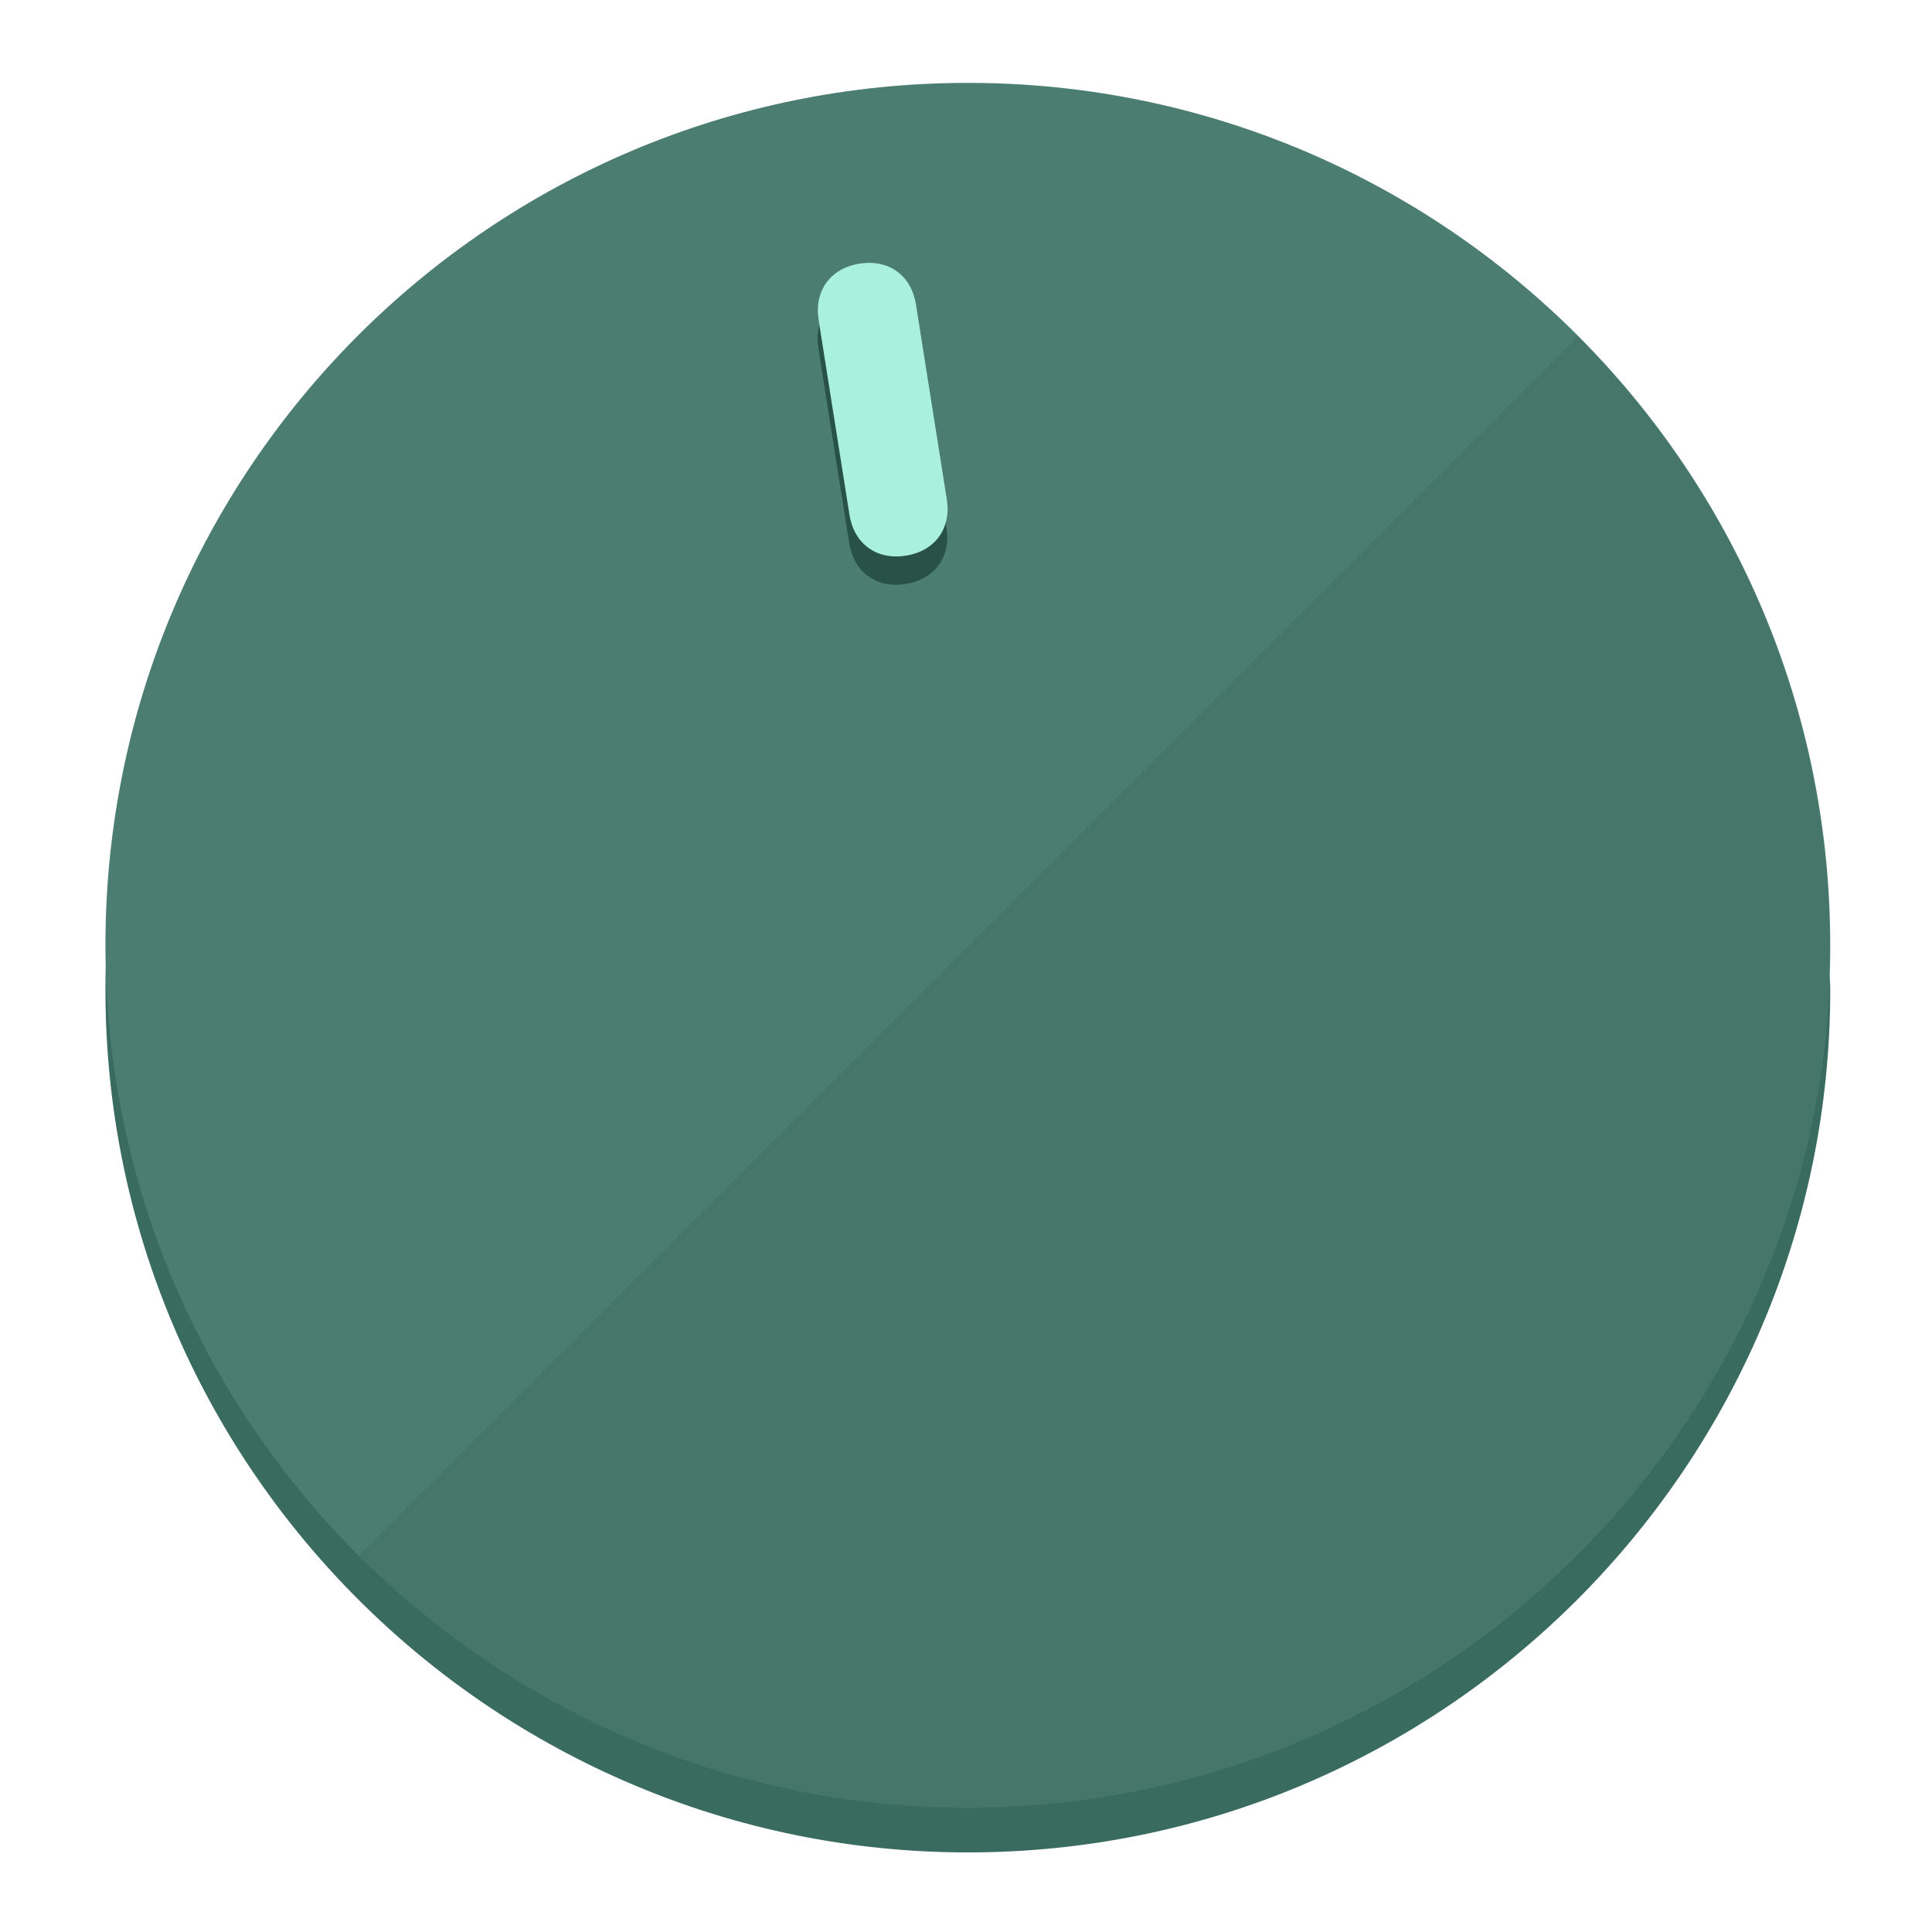
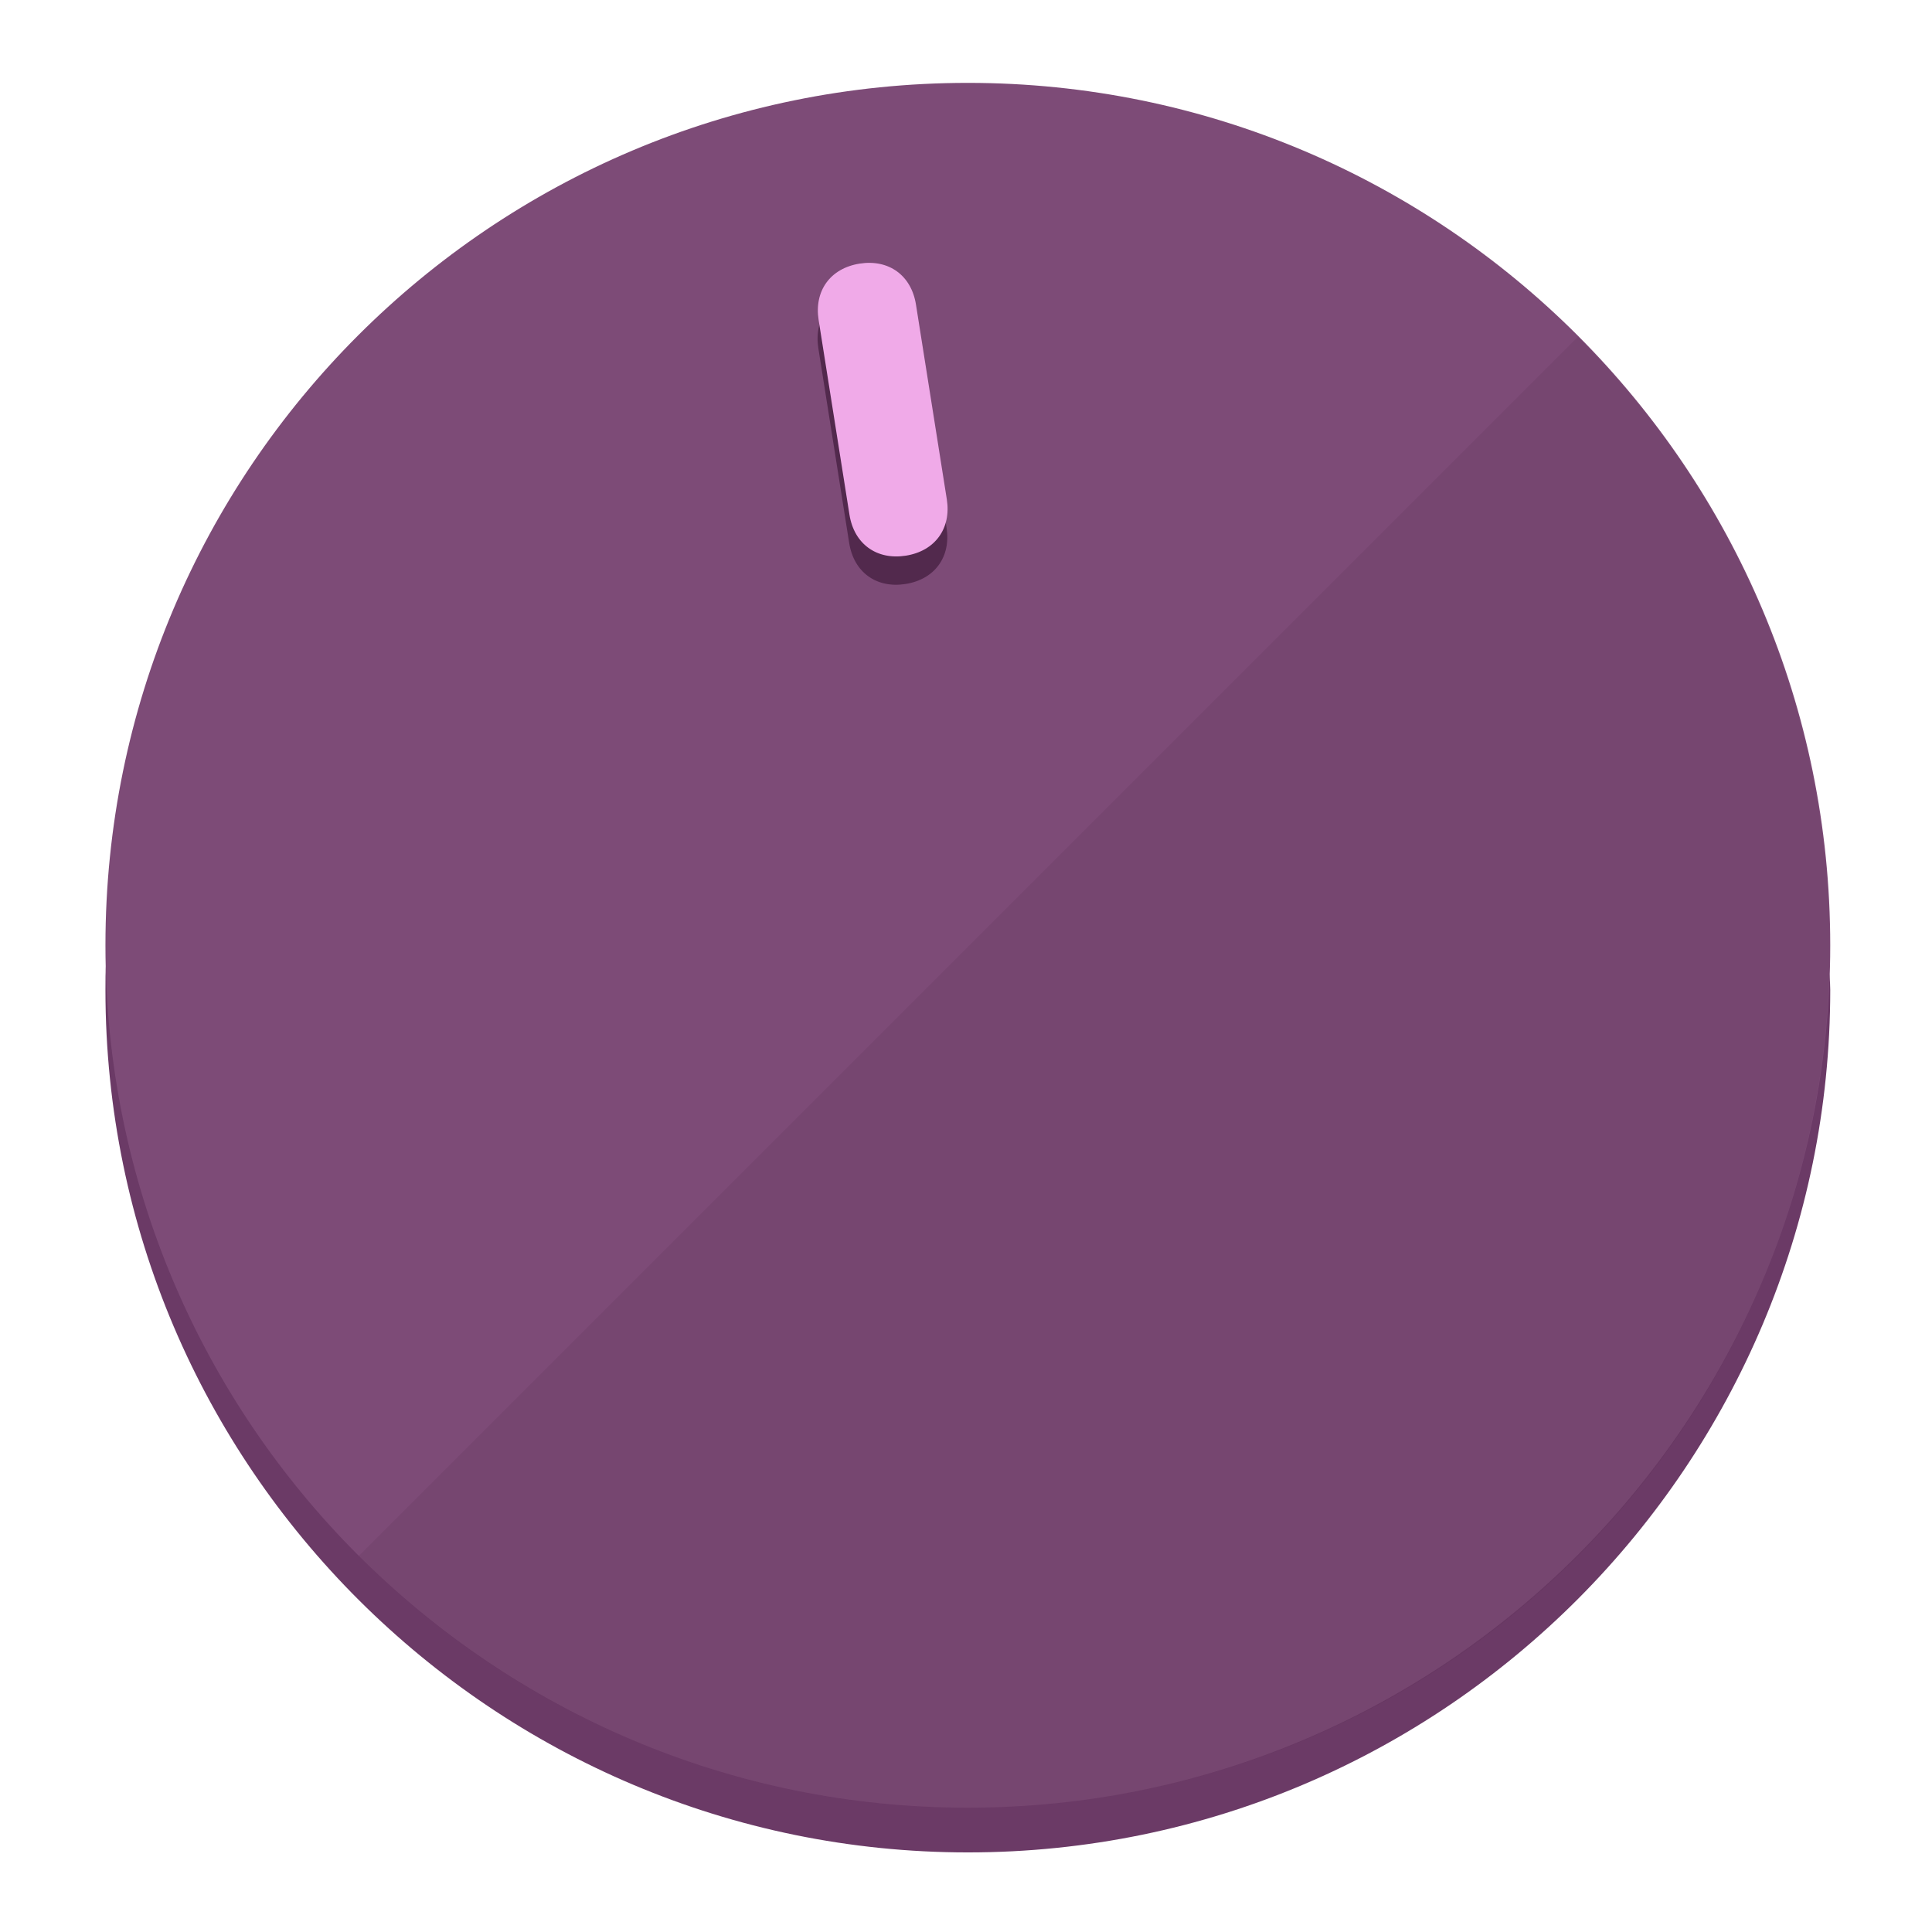
<svg xmlns="http://www.w3.org/2000/svg" height="120px" width="120px" version="1.1" id="Layer_1" viewBox="0 0 496.8 496.8" xml:space="preserve">
  <defs id="defs23" />
  <g id="g3158">
-     <path style="display:inline;fill:#3A6B5F;fill-opacity:1;stroke-width:1.584" d="m 248.875,445.92 c 116.582,0 212.89,-91.238 220.493,-205.286 0,5.069 1.267,8.87 1.267,13.939 0,121.651 -98.842,221.76 -221.76,221.76 -121.651,0 -221.76,-98.842 -221.76,-221.76 0,-5.069 0,-8.87 1.267,-13.939 7.603,114.048 103.91,205.286 220.493,205.286 z" id="path8" />
-     <circle style="display:inline;fill:#4B7D70;fill-opacity:1;stroke-width:1.584" cx="248.875" cy="243.071" r="221.76" id="circle12" />
-     <path style="display:inline;fill:#295247;fill-opacity:0.154;stroke-width:1.587" d="m 405.744,86.606 c 86.308,86.308 86.308,227.193 0,313.5 -86.308,86.308 -227.193,86.308 -313.5,0" id="path14" />
+     <path style="display:inline;fill:#6B3A66;fill-opacity:1;stroke-width:1.584" d="m 248.875,445.92 c 116.582,0 212.89,-91.238 220.493,-205.286 0,5.069 1.267,8.87 1.267,13.939 0,121.651 -98.842,221.76 -221.76,221.76 -121.651,0 -221.76,-98.842 -221.76,-221.76 0,-5.069 0,-8.87 1.267,-13.939 7.603,114.048 103.91,205.286 220.493,205.286 z" id="path8" />
+     <circle style="display:inline;fill:#7D4B77;fill-opacity:1;stroke-width:1.584" cx="248.875" cy="243.071" r="221.76" id="circle12" />
+     <path style="display:inline;fill:#52294D;fill-opacity:0.154;stroke-width:1.587" d="m 405.744,86.606 c 86.308,86.308 86.308,227.193 0,313.5 -86.308,86.308 -227.193,86.308 -313.5,0" id="path14" />
  </g>
  <g id="g3198">
    <circle style="display:none;fill:#000000;fill-opacity:0;stroke-width:1.584" cx="207.304" cy="279.452" r="221.76" id="circle12-3" transform="rotate(-9)" />
-     <path style="display:inline;fill:#295247;fill-opacity:1;stroke-width:1.584" d="m 243.395,135.669 c 1.189,7.51 -3.024,13.309 -10.534,14.498 v 0 c -7.51,1.189 -13.309,-3.024 -14.498,-10.534 l -7.929,-50.064 c -1.189,-7.51 3.024,-13.309 10.534,-14.498 v 0 c 7.51,-1.189 13.309,3.024 14.498,10.534 z" id="path3789" />
-     <path style="display:inline;fill:#AAF0DE;stroke-width:1.584" d="m 243.465,128.388 c 1.189,7.51 -3.024,13.309 -10.534,14.498 v 0 c -7.51,1.189 -13.309,-3.024 -14.498,-10.534 l -7.929,-50.064 c -1.189,-7.51 3.024,-13.309 10.534,-14.498 v 0 c 7.51,-1.189 13.309,3.024 14.498,10.534 z" id="path915" />
+     <path style="display:inline;fill:#52294D;fill-opacity:1;stroke-width:1.584" d="m 243.395,135.669 c 1.189,7.51 -3.024,13.309 -10.534,14.498 v 0 c -7.51,1.189 -13.309,-3.024 -14.498,-10.534 l -7.929,-50.064 c -1.189,-7.51 3.024,-13.309 10.534,-14.498 v 0 c 7.51,-1.189 13.309,3.024 14.498,10.534 z" id="path3789" />
+     <path style="display:inline;fill:#F0AAE8;stroke-width:1.584" d="m 243.465,128.388 c 1.189,7.51 -3.024,13.309 -10.534,14.498 v 0 c -7.51,1.189 -13.309,-3.024 -14.498,-10.534 l -7.929,-50.064 c -1.189,-7.51 3.024,-13.309 10.534,-14.498 v 0 c 7.51,-1.189 13.309,3.024 14.498,10.534 z" id="path915" />
  </g>
</svg>
